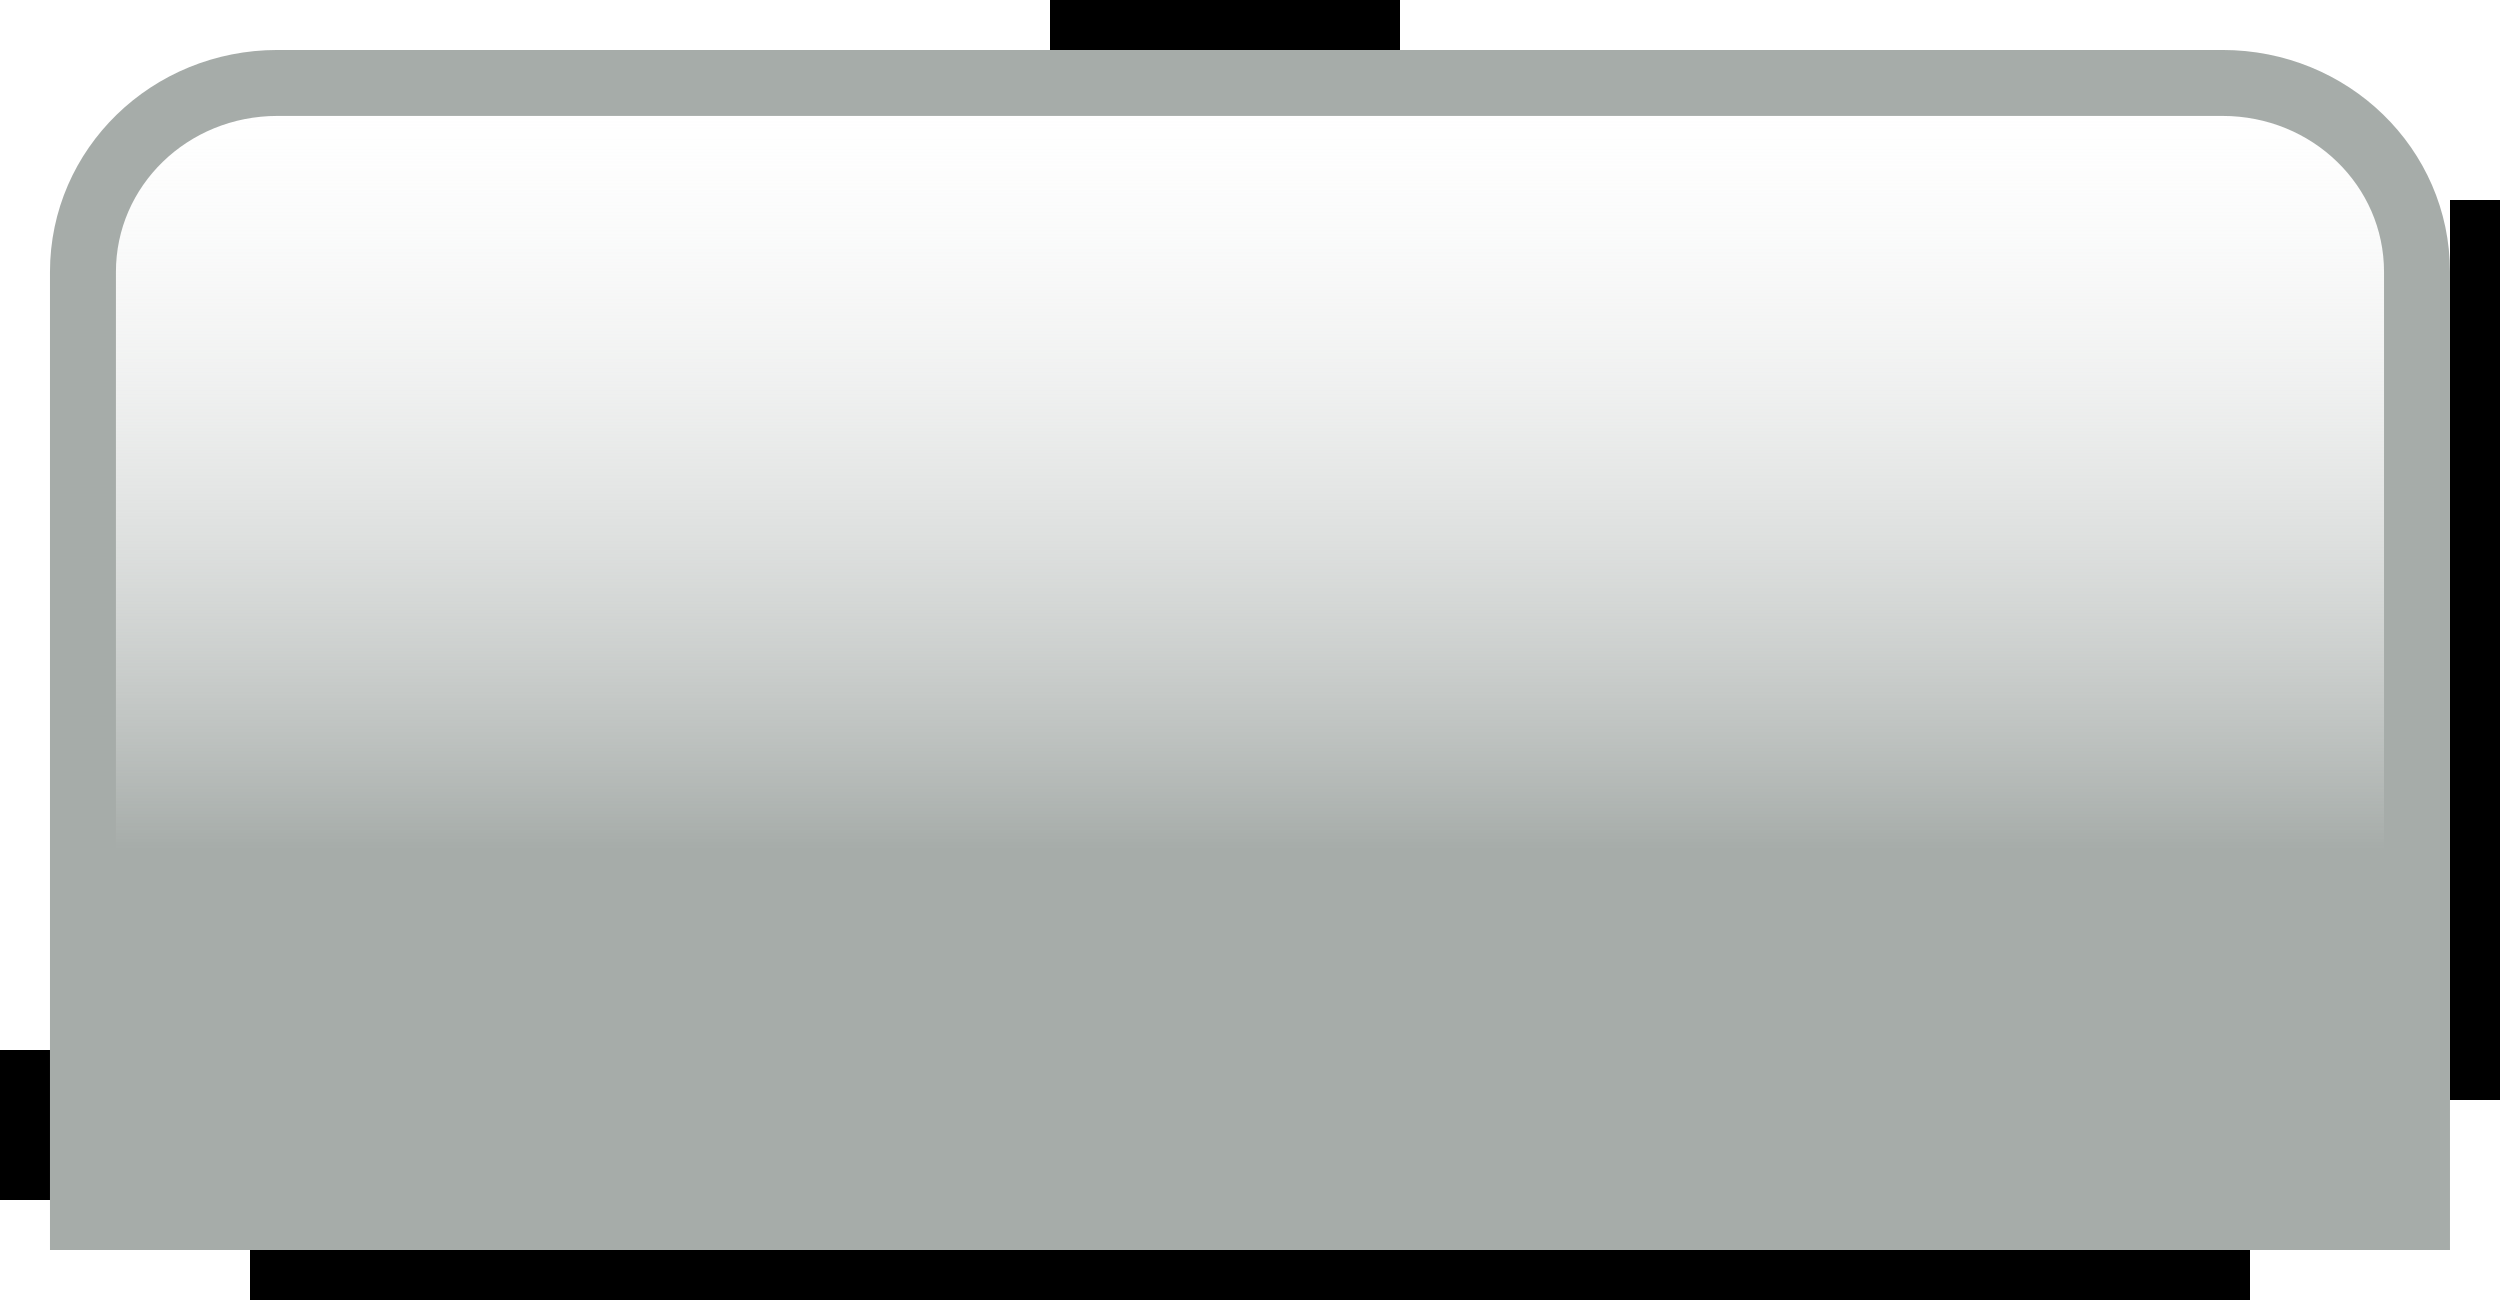
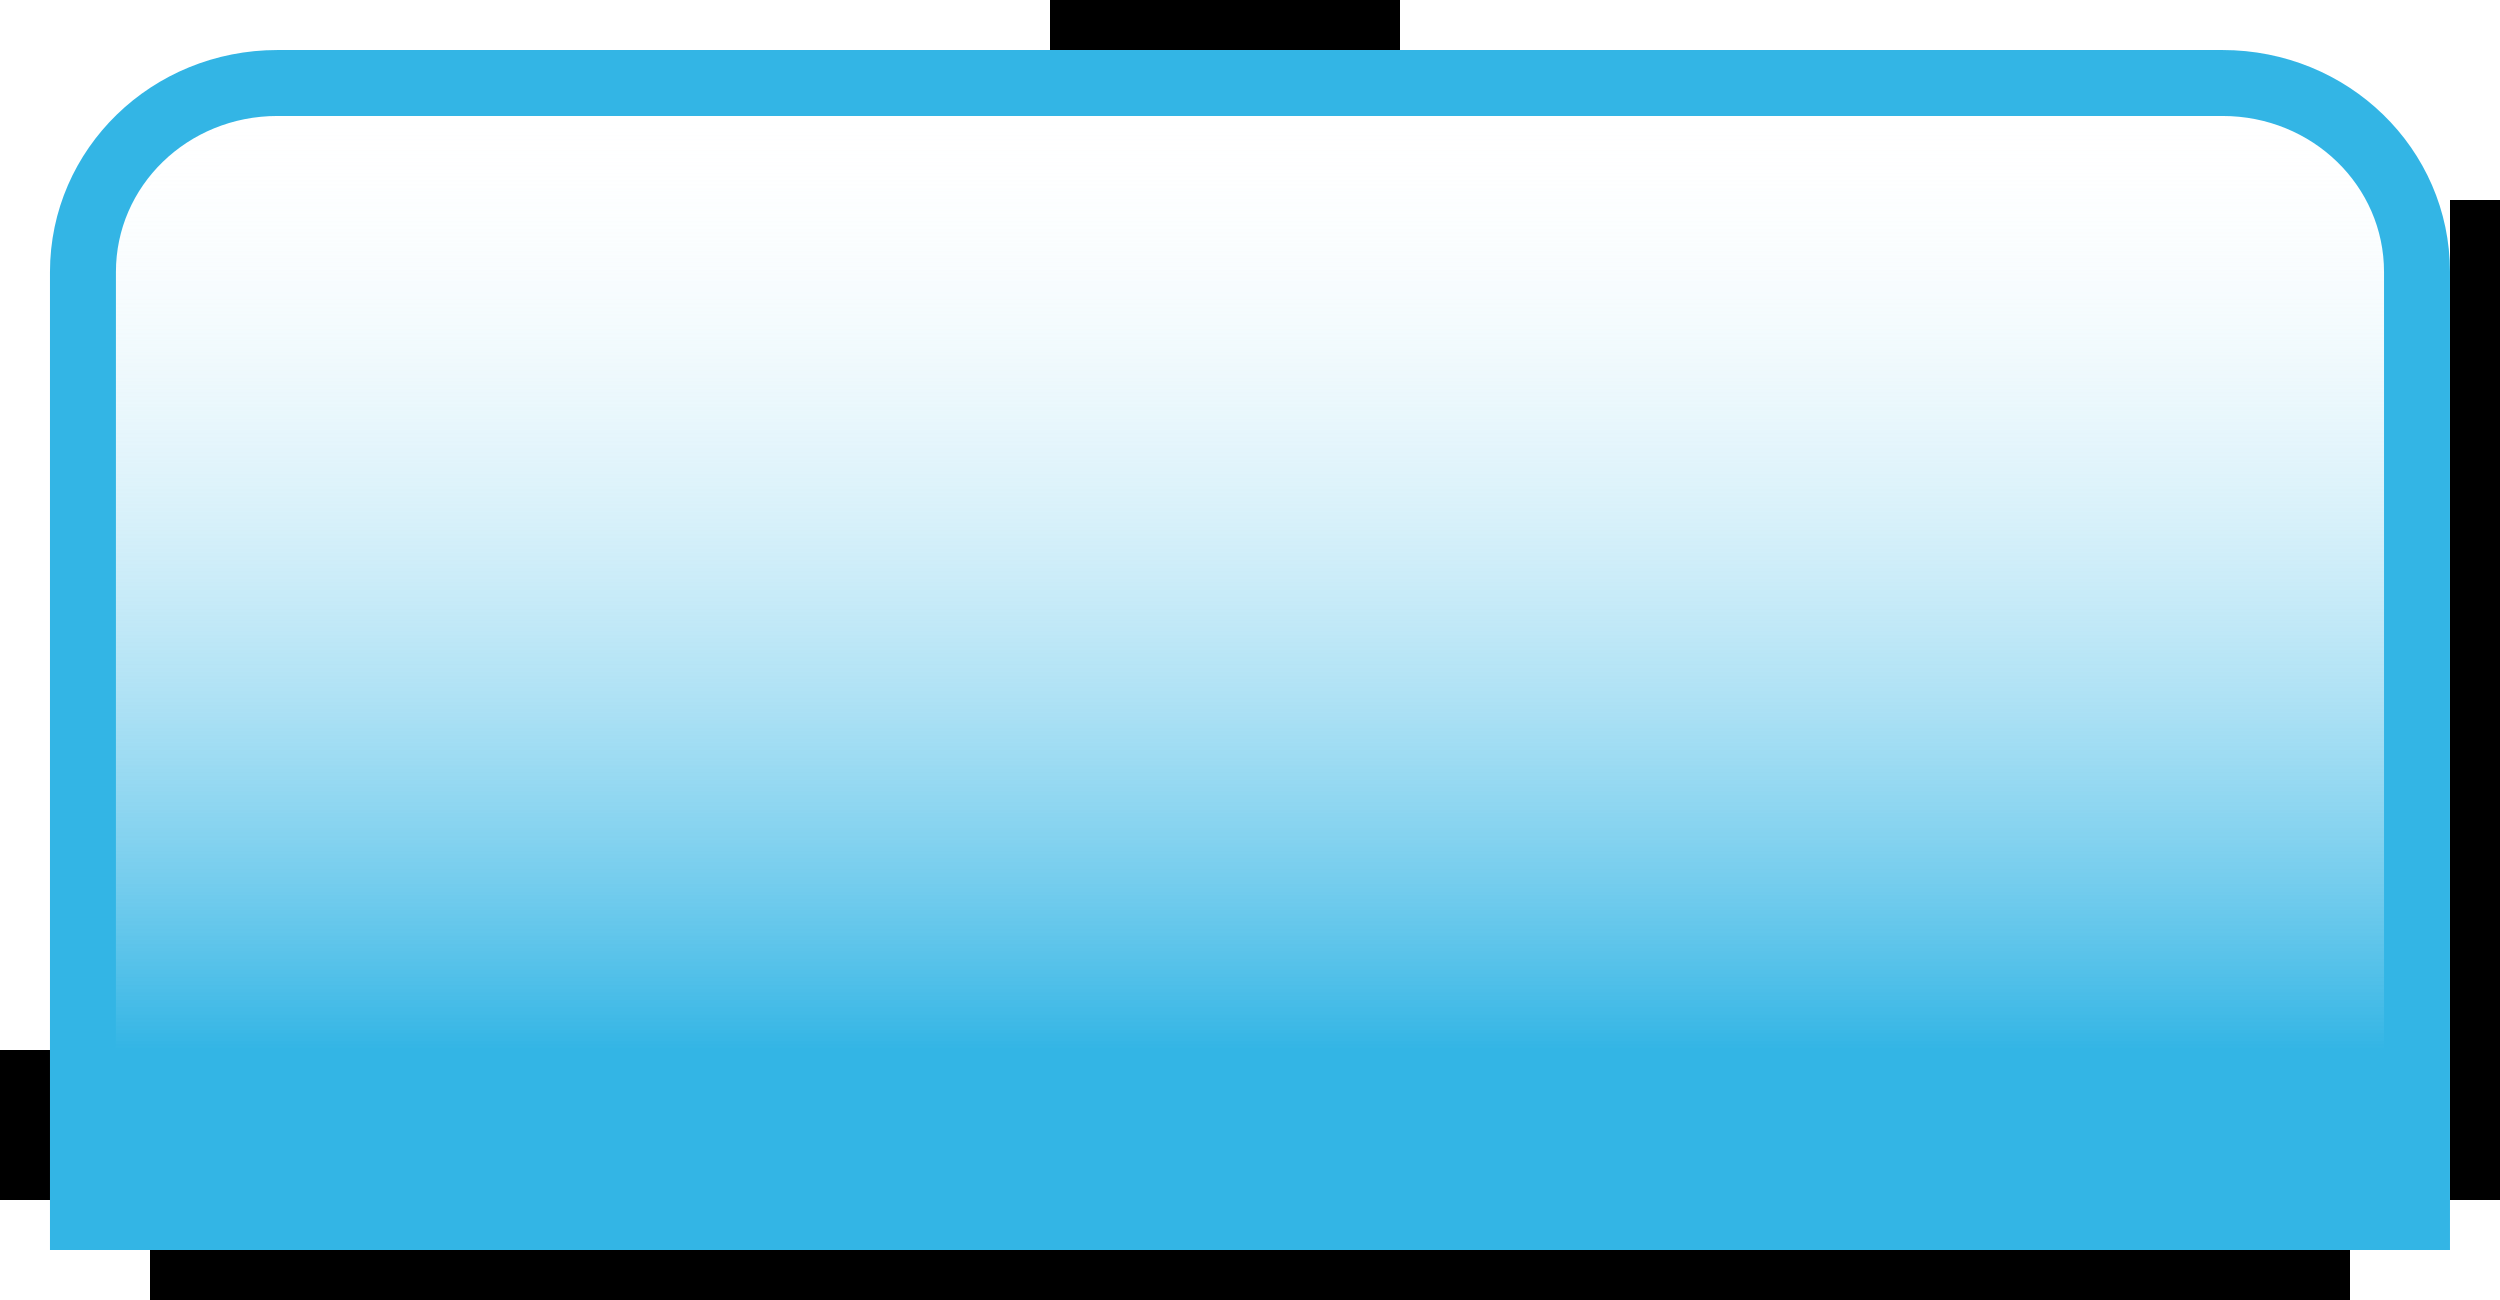
<svg xmlns="http://www.w3.org/2000/svg" xmlns:xlink="http://www.w3.org/1999/xlink" width="50" height="26" id="svg2" version="1.1">
  <defs id="defs4">
    <linearGradient id="linearGradient4329">
      <stop id="stop4331" offset="0" style="stop-color:#a6aca9;stop-opacity:1;" />
      <stop id="stop4333" offset="1" style="stop-color:#ffffff;stop-opacity:0;" />
    </linearGradient>
    <linearGradient id="linearGradient4318">
      <stop style="stop-color:#33b5e5;stop-opacity:1;" offset="0" id="stop4320" />
      <stop style="stop-color:#ffffff;stop-opacity:0;" offset="1" id="stop4322" />
    </linearGradient>
    <linearGradient id="linearGradient4305">
      <stop id="stop4307" offset="0" style="stop-color:#fffc8b;stop-opacity:1;" />
      <stop id="stop4309" offset="1" style="stop-color:#ffffff;stop-opacity:0;" />
    </linearGradient>
    <linearGradient id="linearGradient3767">
      <stop style="stop-color:#e3e9e3;stop-opacity:1;" offset="0" id="stop3769" />
      <stop style="stop-color:#ffffff;stop-opacity:1;" offset="1" id="stop3771" />
    </linearGradient>
    <linearGradient xlink:href="#linearGradient3767" id="linearGradient3759" gradientUnits="userSpaceOnUse" gradientTransform="matrix(1.458791,0,0,1.417582,1.978031,1.978005)" x1="50" y1="28" x2="50" y2="0" />
-     <linearGradient xlink:href="#linearGradient4305" id="linearGradient4311" gradientUnits="userSpaceOnUse" gradientTransform="matrix(0.4862637,0,0,0.4725272,1.659344,47.65933)" x1="45.258" y1="32.465" x2="45.258" y2="-1.395" />
-     <linearGradient xlink:href="#linearGradient4318" id="linearGradient4316" gradientUnits="userSpaceOnUse" gradientTransform="matrix(0.4862637,0,0,0.4725283,1.659344,1028.022)" x1="45.258" y1="32.465" x2="45.258" y2="-1.395" />
+     <linearGradient xlink:href="#linearGradient4305" id="linearGradient4311" gradientUnits="userSpaceOnUse" gradientTransform="matrix(0.4862637,0,0,0.4725272,1.659344,47.65933)" x1="45.944" y1="40.93" x2="45.944" y2="0.721" />
+     <linearGradient xlink:href="#linearGradient4318" id="linearGradient4316" gradientUnits="userSpaceOnUse" gradientTransform="matrix(0.4862637,0,0,0.4725283,1.659344,1028.022)" x1="45.944" y1="40.93" x2="45.944" y2="0.721" />
    <linearGradient xlink:href="#linearGradient3767" id="linearGradient4324" gradientUnits="userSpaceOnUse" gradientTransform="matrix(1.458791,0,0,1.417582,1.978031,1.978005)" x1="45.258" y1="32.465" x2="45.258" y2="-1.395" />
-     <linearGradient xlink:href="#linearGradient4329" id="linearGradient4335" gradientUnits="userSpaceOnUse" gradientTransform="matrix(0.4862637,0,0,0.4725272,1.659344,47.65933)" x1="45.258" y1="32.465" x2="45.258" y2="-1.395" />
+     <linearGradient xlink:href="#linearGradient4329" id="linearGradient4335" gradientUnits="userSpaceOnUse" gradientTransform="matrix(0.4862637,0,0,0.4725272,1.659344,47.65933)" x1="45.944" y1="40.93" x2="45.944" y2="0.721" />
  </defs>
  <g id="layer4" transform="translate(0,-46)" style="display:inline">
    <rect style="fill:#000000;fill-opacity:1;stroke:none;display:inline" id="rect3013" width="7" height="1" x="21" y="46" />
-     <rect y="71" x="5" height="1" width="40" id="rect3785" style="fill:#000000;fill-opacity:1;stroke:none;display:inline" />
+     <rect y="71" x="3" height="1" width="44" id="rect3785" style="fill:#000000;fill-opacity:1;stroke:none;display:inline" />
    <rect y="67" x="0" height="3" width="1" id="rect3787" style="fill:#000000;fill-opacity:1;stroke:none;display:inline" />
-     <rect style="fill:#000000;fill-opacity:1;stroke:none;display:inline" id="rect3789" width="1" height="18" x="49" y="50" />
+     <rect style="fill:#000000;fill-opacity:1;stroke:none;display:inline" id="rect3789" width="1" height="20" x="49" y="50" />
  </g>
  <g id="layer3" style="display:none" transform="translate(0,-46)">
    <path id="path4302" d="m 5.549,47.659 c -2.155,0 -3.89,1.686 -3.89,3.78 l 0,7.088 0,8.033 0,3.78 3.89,0 38.901,0 3.89,0 0,-3.78 0,-8.033 0,-7.088 c 0,-2.094 -1.735,-3.78 -3.89,-3.78 l -38.901,0 z" style="fill:url(#linearGradient4311);fill-opacity:1;stroke:#fffc8b;stroke-width:1.319;stroke-miterlimit:4;stroke-opacity:1;stroke-dasharray:none;display:inline" />
  </g>
-   <g id="layer1" transform="translate(0,-1026.362)" style="display:none">
+   <g id="layer1" transform="translate(0,-1026.362)" style="display:inline">
    <path style="fill:url(#linearGradient4316);fill-opacity:1;stroke:#33b5e5;stroke-width:1.319;stroke-miterlimit:4;stroke-opacity:1;stroke-dasharray:none;display:inline" d="m 5.549,1028.022 c -2.155,0 -3.89,1.686 -3.89,3.78 l 0,7.088 0,8.033 0,3.78 3.89,0 38.901,0 3.89,0 0,-3.78 0,-8.033 0,-7.088 c 0,-2.094 -1.735,-3.78 -3.89,-3.78 l -38.901,0 z" id="path4313" />
  </g>
-   <g id="layer2" style="display:inline" transform="translate(0,-46)">
+   <g id="layer2" style="display:none" transform="translate(0,-46)">
    <path id="path4326" d="m 5.549,47.659 c -2.155,0 -3.89,1.686 -3.89,3.78 l 0,7.088 0,8.033 0,3.78 3.89,0 38.901,0 3.89,0 0,-3.78 0,-8.033 0,-7.088 c 0,-2.094 -1.735,-3.78 -3.89,-3.78 l -38.901,0 z" style="fill:url(#linearGradient4335);fill-opacity:1;stroke:#a6aca9;stroke-width:1.319;stroke-miterlimit:4;stroke-opacity:1;stroke-dasharray:none;display:inline" />
  </g>
</svg>
